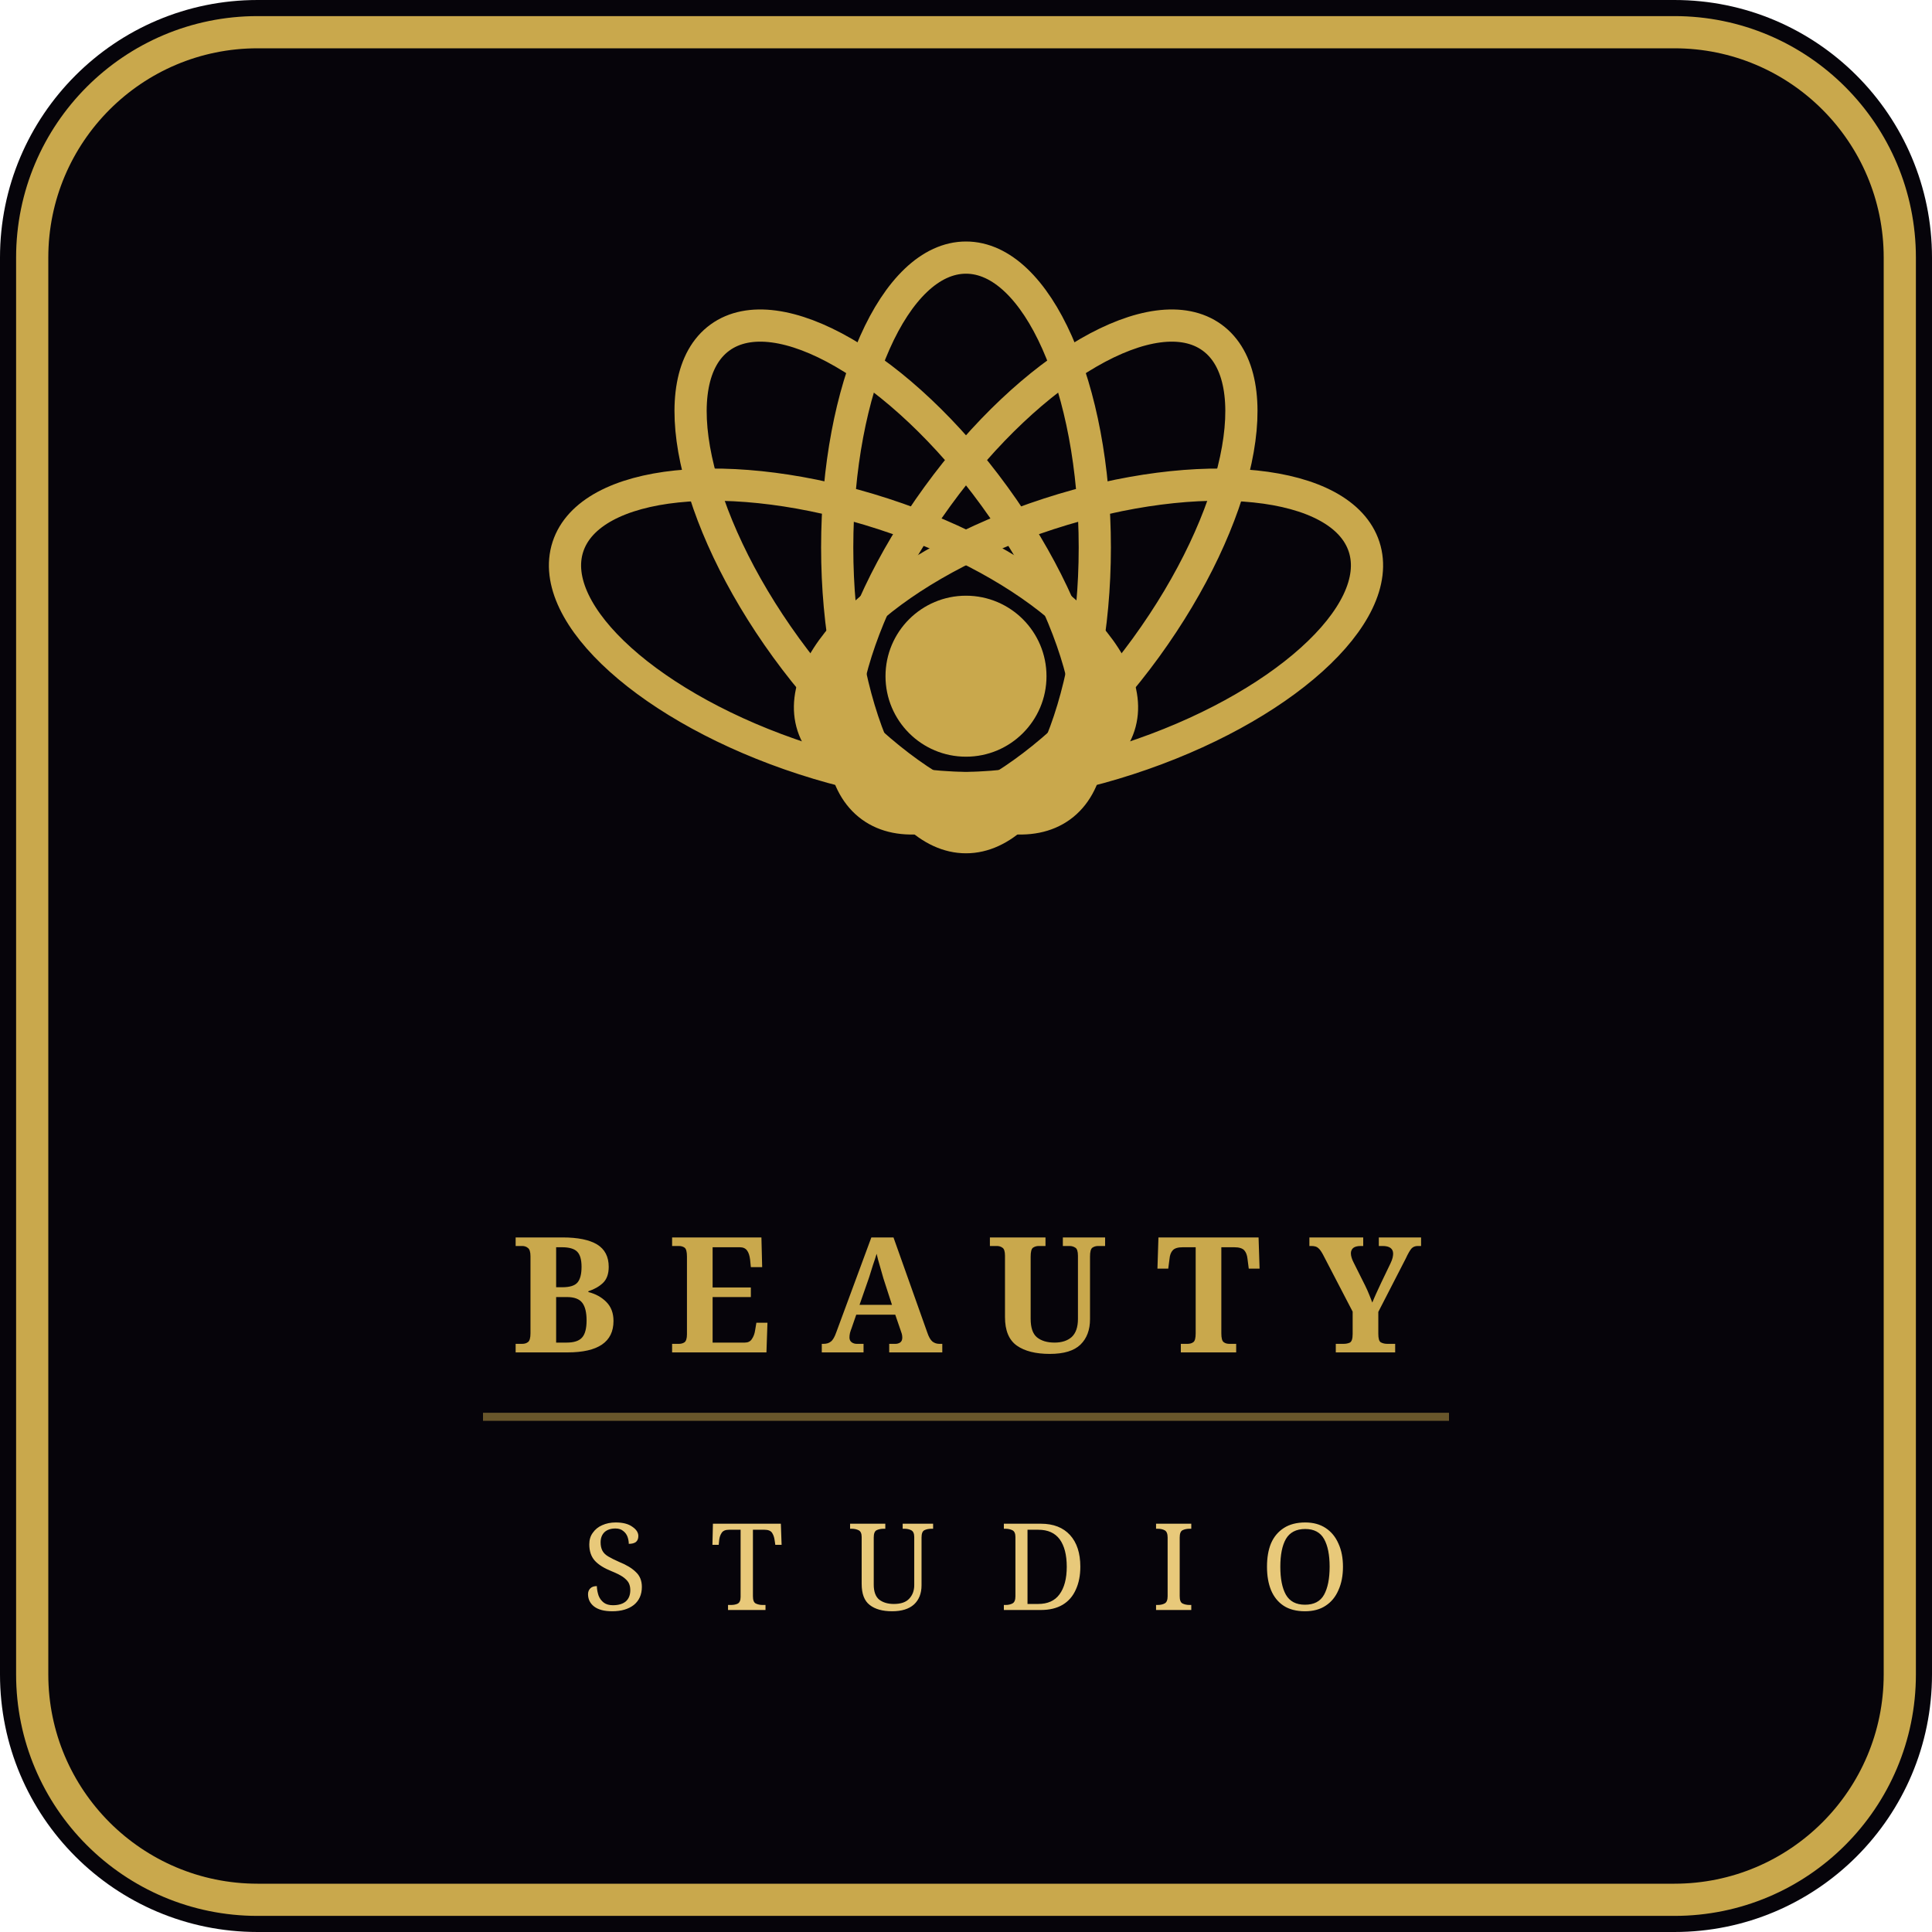
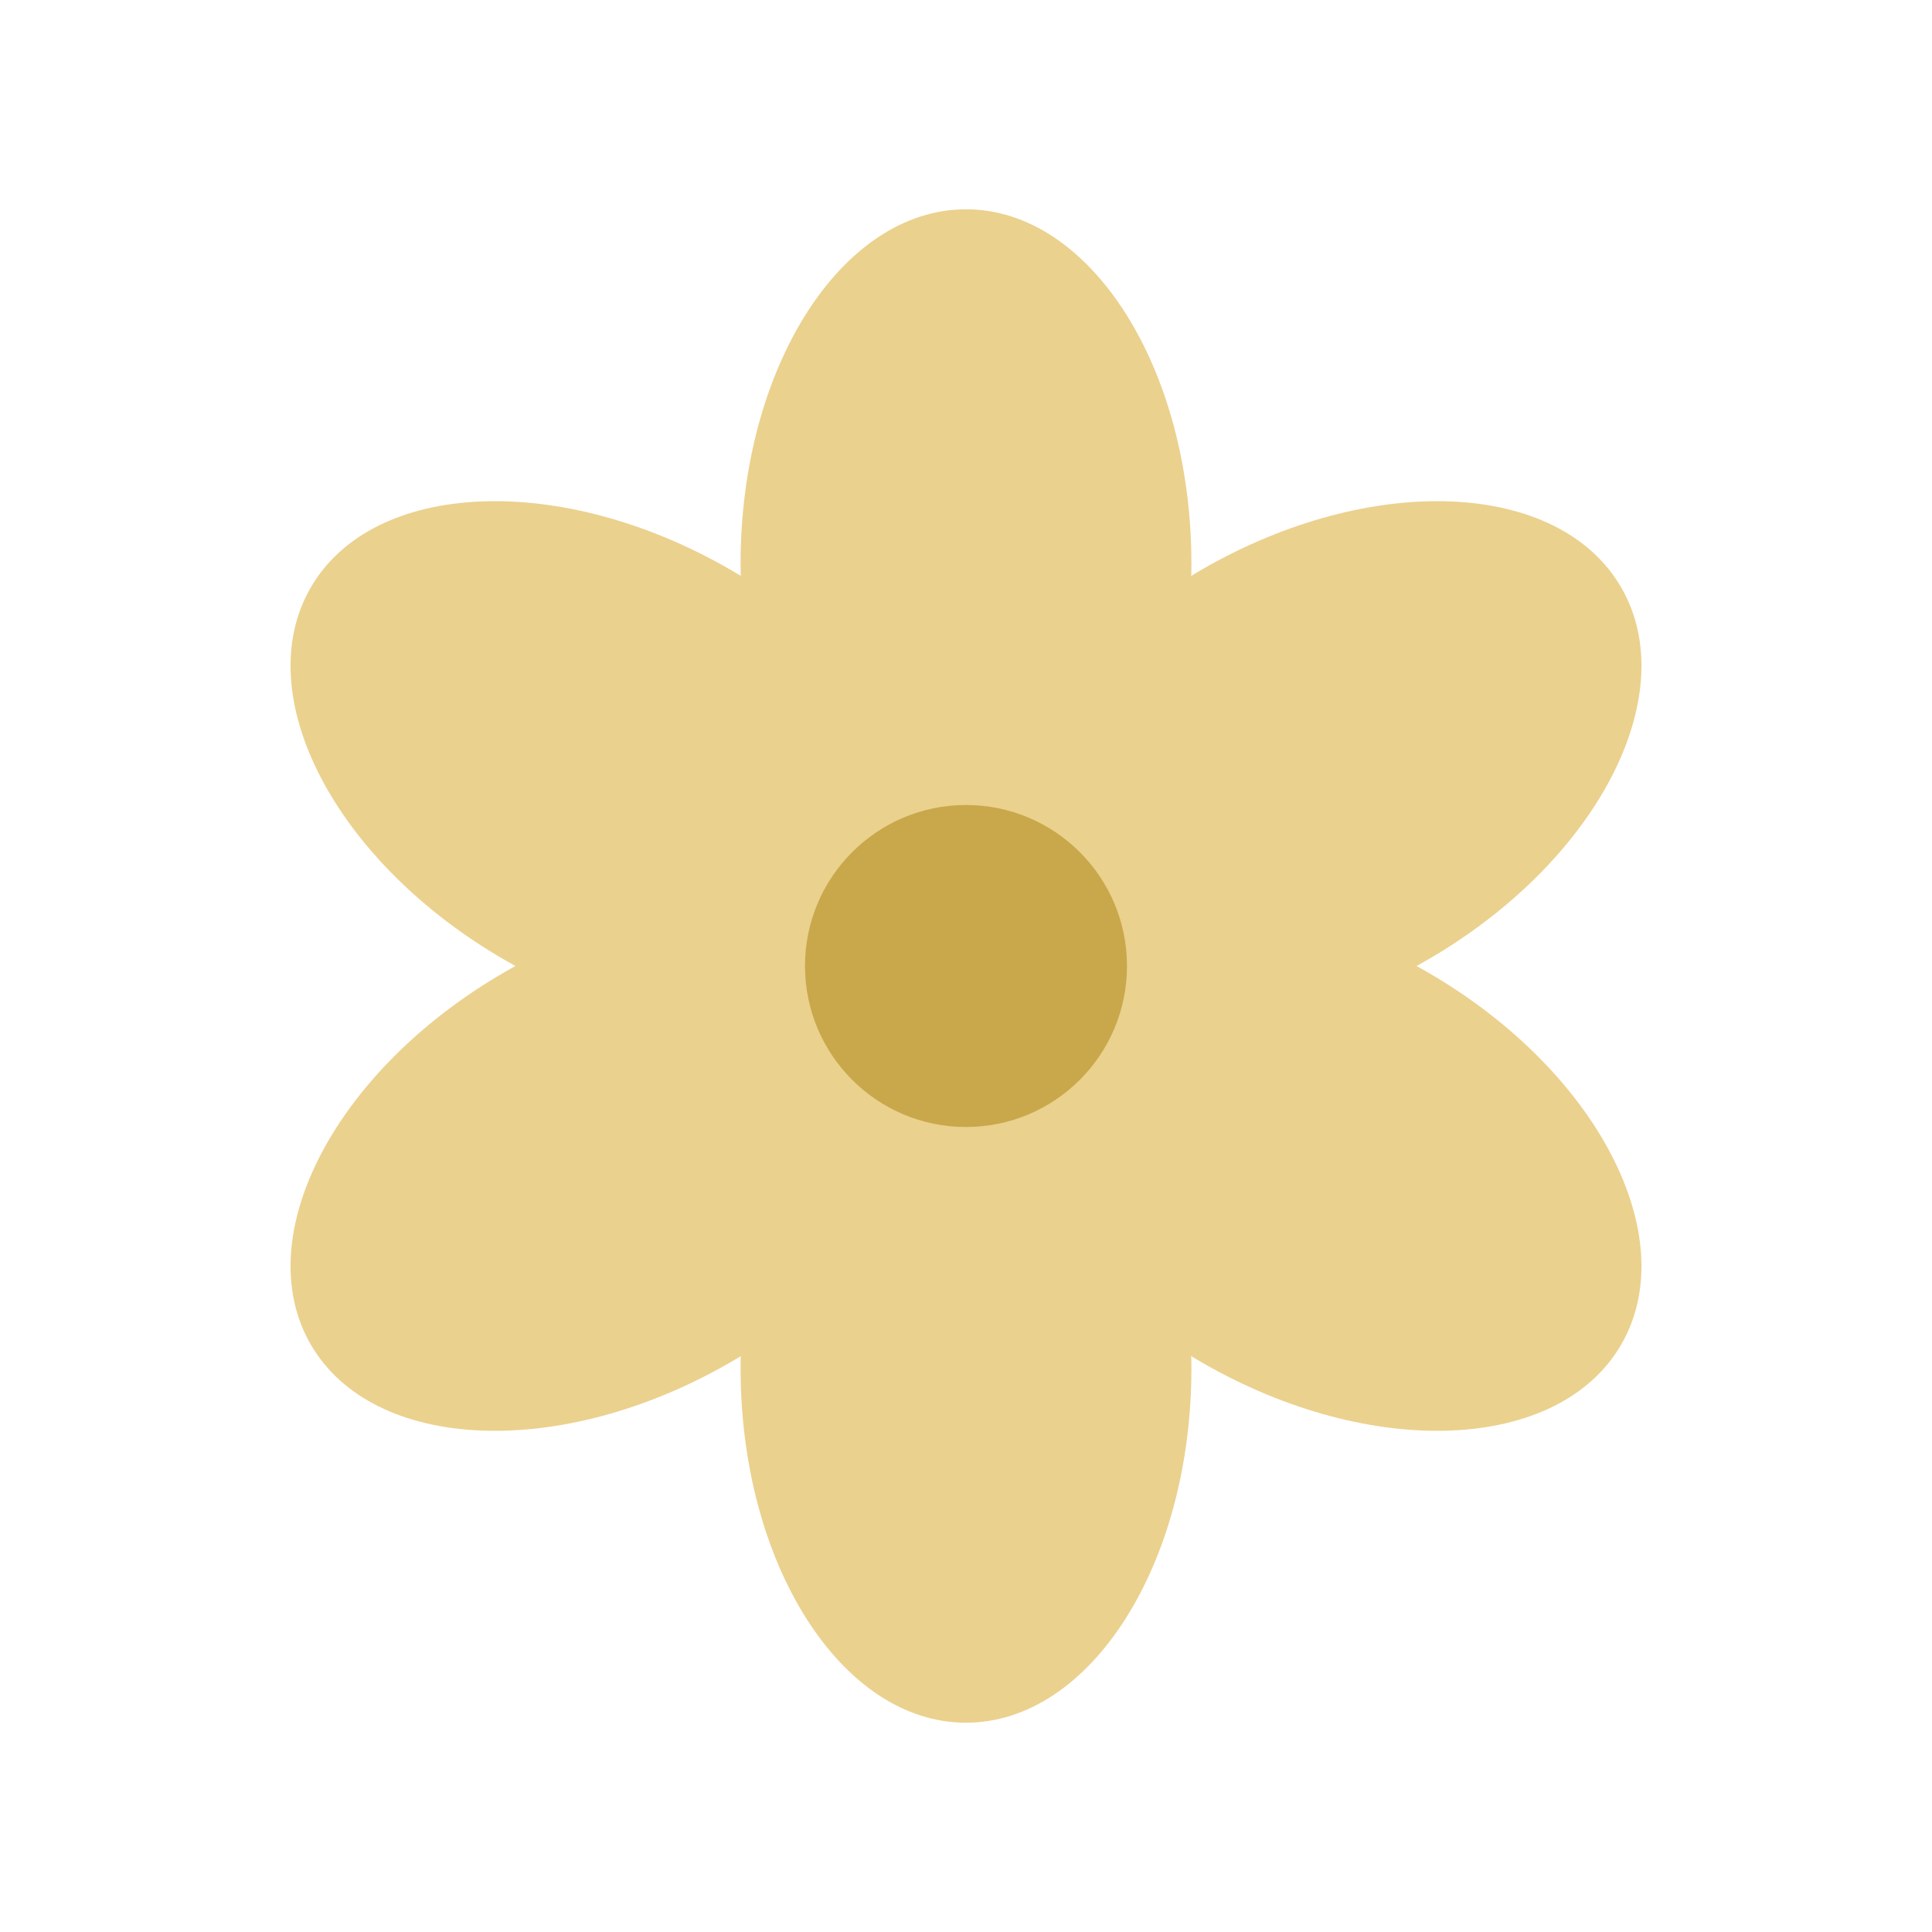
<svg xmlns="http://www.w3.org/2000/svg" viewBox="0 0 120 120" fill="none">
-   <rect width="120" height="120" rx="16" fill="#06040a" />
-   <rect x="2" y="2" width="116" height="116" rx="14" stroke="#c9a84c" stroke-width="2" fill="none" />
-   <g transform="translate(60, 42)" fill="none" stroke="#c9a84c" stroke-width="2">
-     <ellipse cx="0" cy="-8" rx="8" ry="18" transform="rotate(0)" />
-     <ellipse cx="0" cy="-8" rx="8" ry="18" transform="rotate(36)" />
-     <ellipse cx="0" cy="-8" rx="8" ry="18" transform="rotate(-36)" />
-     <ellipse cx="0" cy="-8" rx="8" ry="18" transform="rotate(72)" />
-     <ellipse cx="0" cy="-8" rx="8" ry="18" transform="rotate(-72)" />
-     <circle cx="0" cy="0" r="4" fill="#c9a84c" />
+   <g fill="#e8c97a" opacity="0.85">
+     <ellipse cx="60" cy="35" rx="14" ry="22" transform="rotate(0 60 60)" />
+     <ellipse cx="60" cy="35" rx="14" ry="22" transform="rotate(60 60 60)" />
+     <ellipse cx="60" cy="35" rx="14" ry="22" transform="rotate(120 60 60)" />
+     <ellipse cx="60" cy="35" rx="14" ry="22" transform="rotate(180 60 60)" />
+     <ellipse cx="60" cy="35" rx="14" ry="22" transform="rotate(240 60 60)" />
+     <ellipse cx="60" cy="35" rx="14" ry="22" transform="rotate(300 60 60)" />
  </g>
-   <text x="60" y="84" text-anchor="middle" fill="#c9a84c" font-family="serif" font-size="10" font-weight="600" letter-spacing="3">BEAUTY</text>
-   <text x="60" y="100" text-anchor="middle" fill="#e8c97a" font-family="serif" font-size="7.5" font-weight="400" letter-spacing="4">STUDIO</text>
-   <line x1="30" y1="88" x2="90" y2="88" stroke="#c9a84c" stroke-width="0.5" opacity="0.5" />
+   <circle cx="60" cy="60" r="10" fill="#c9a84c" />
</svg>
